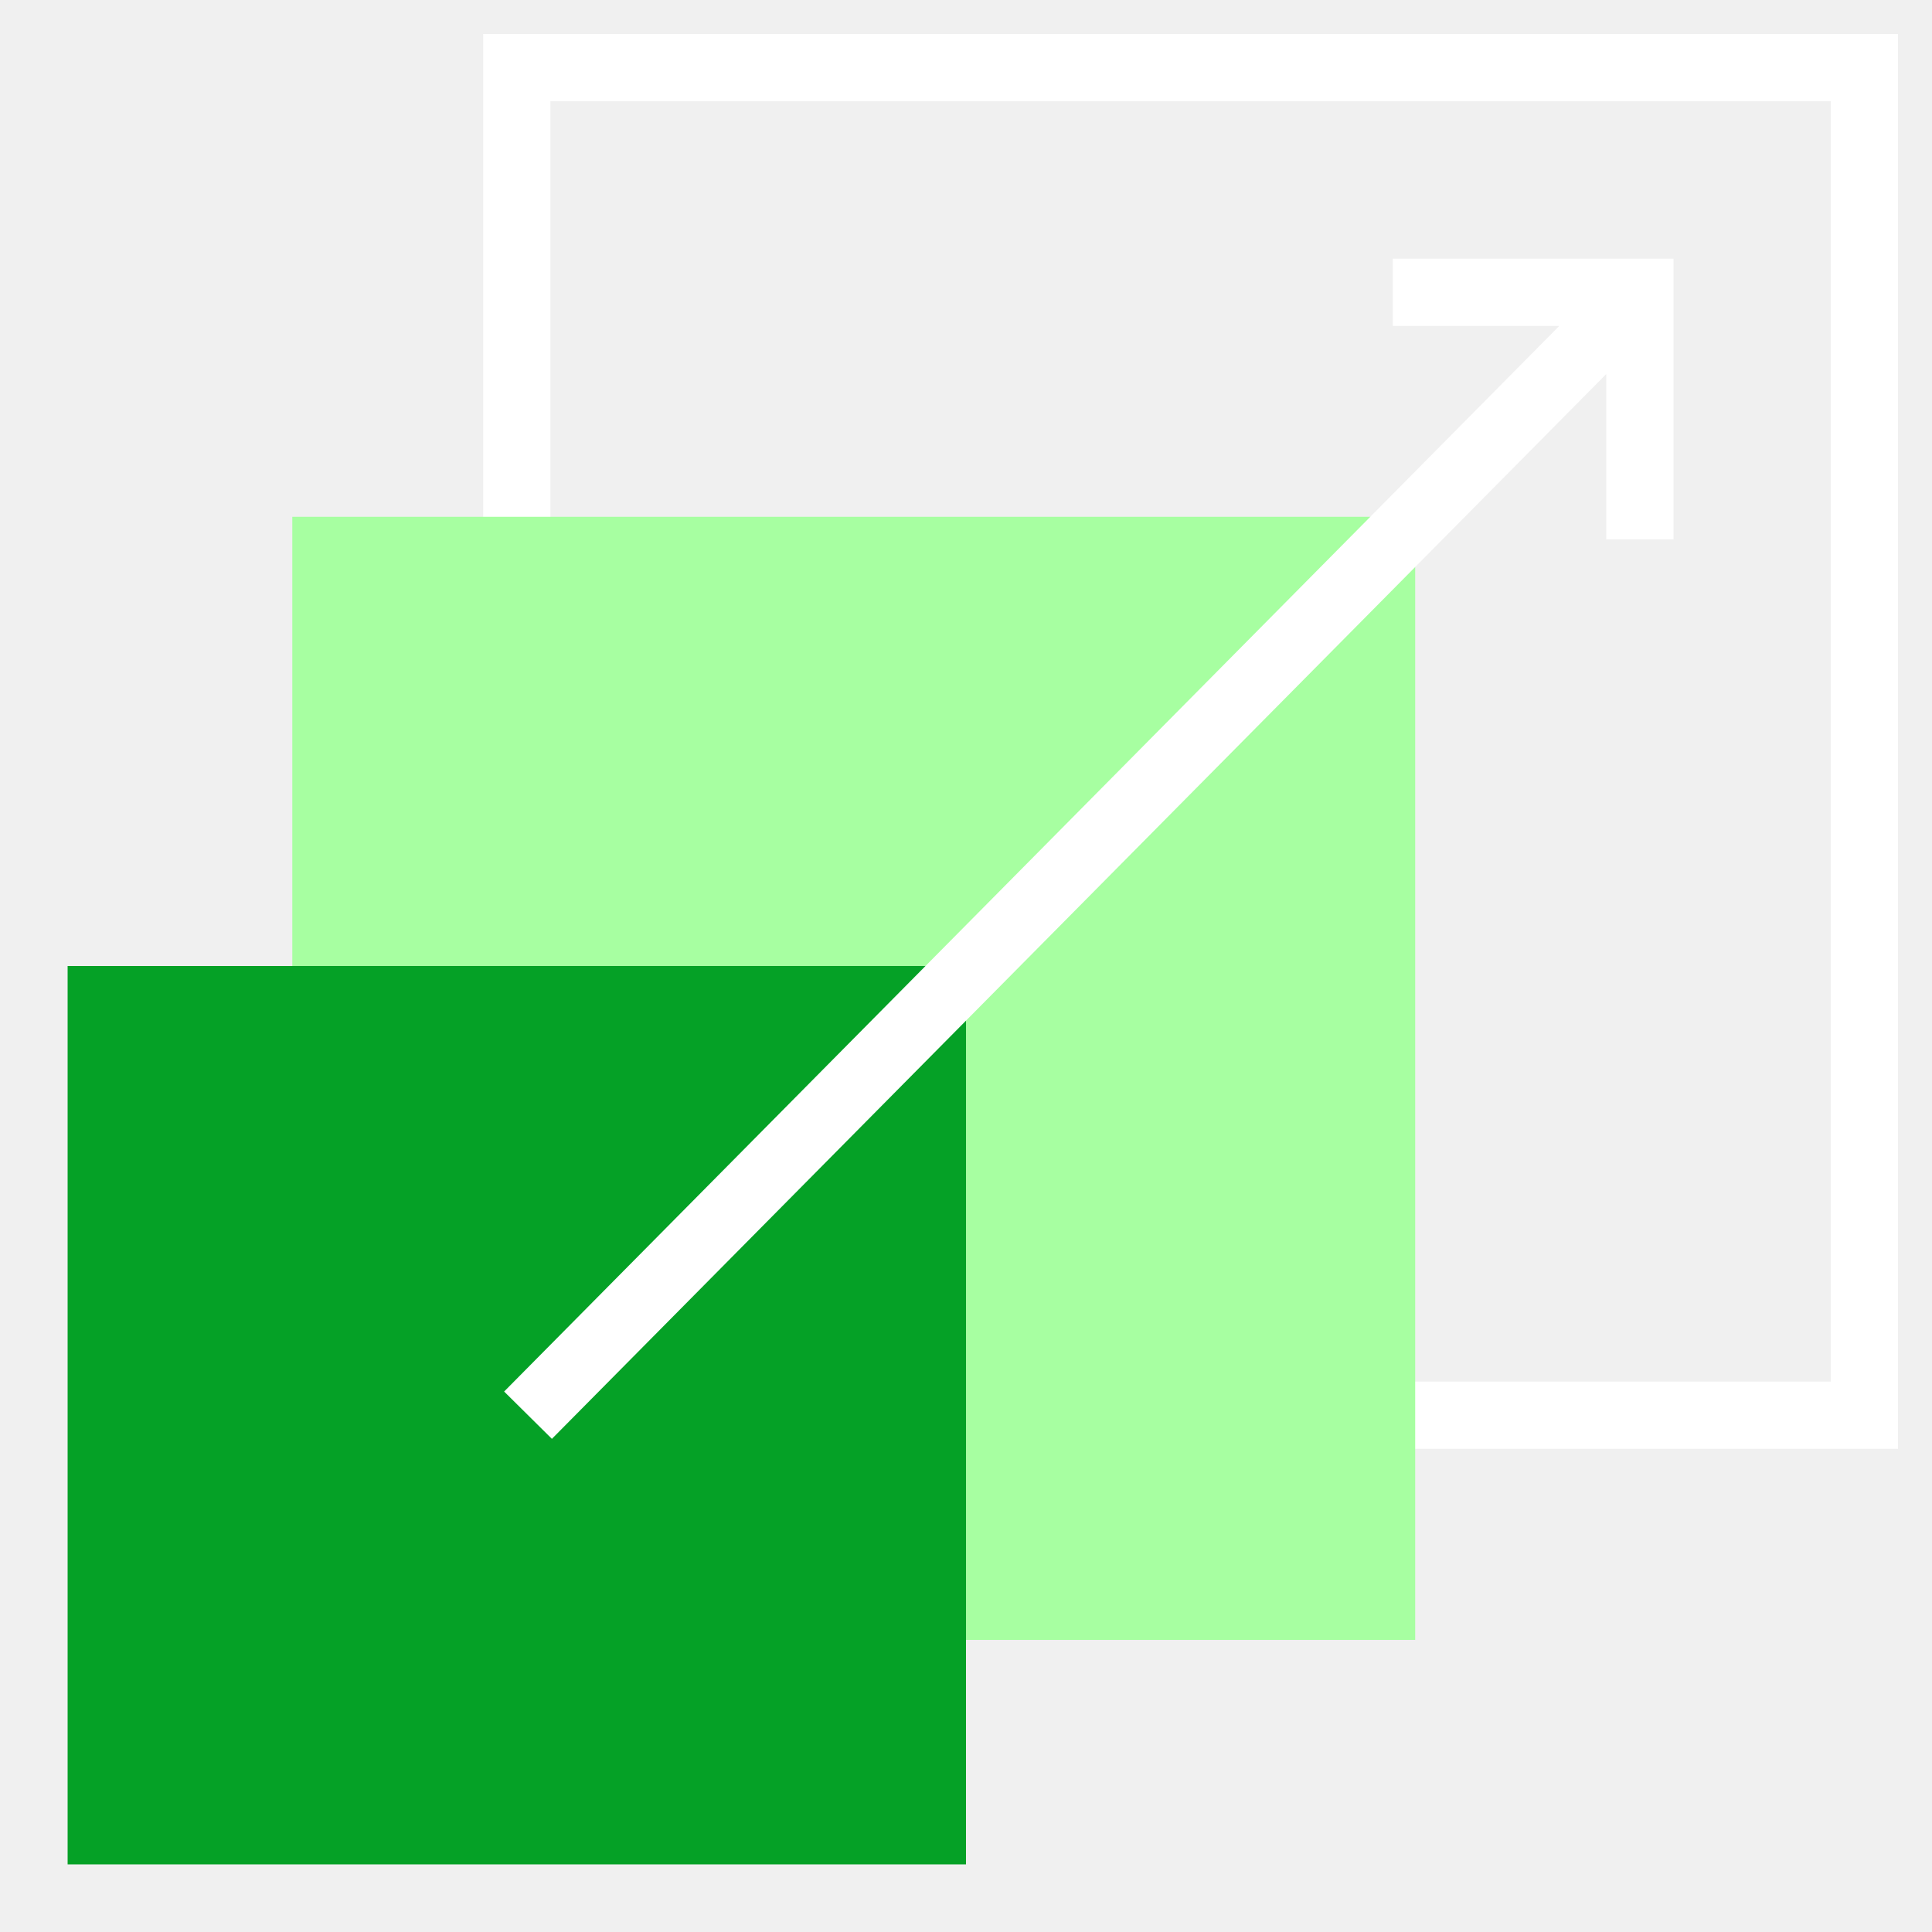
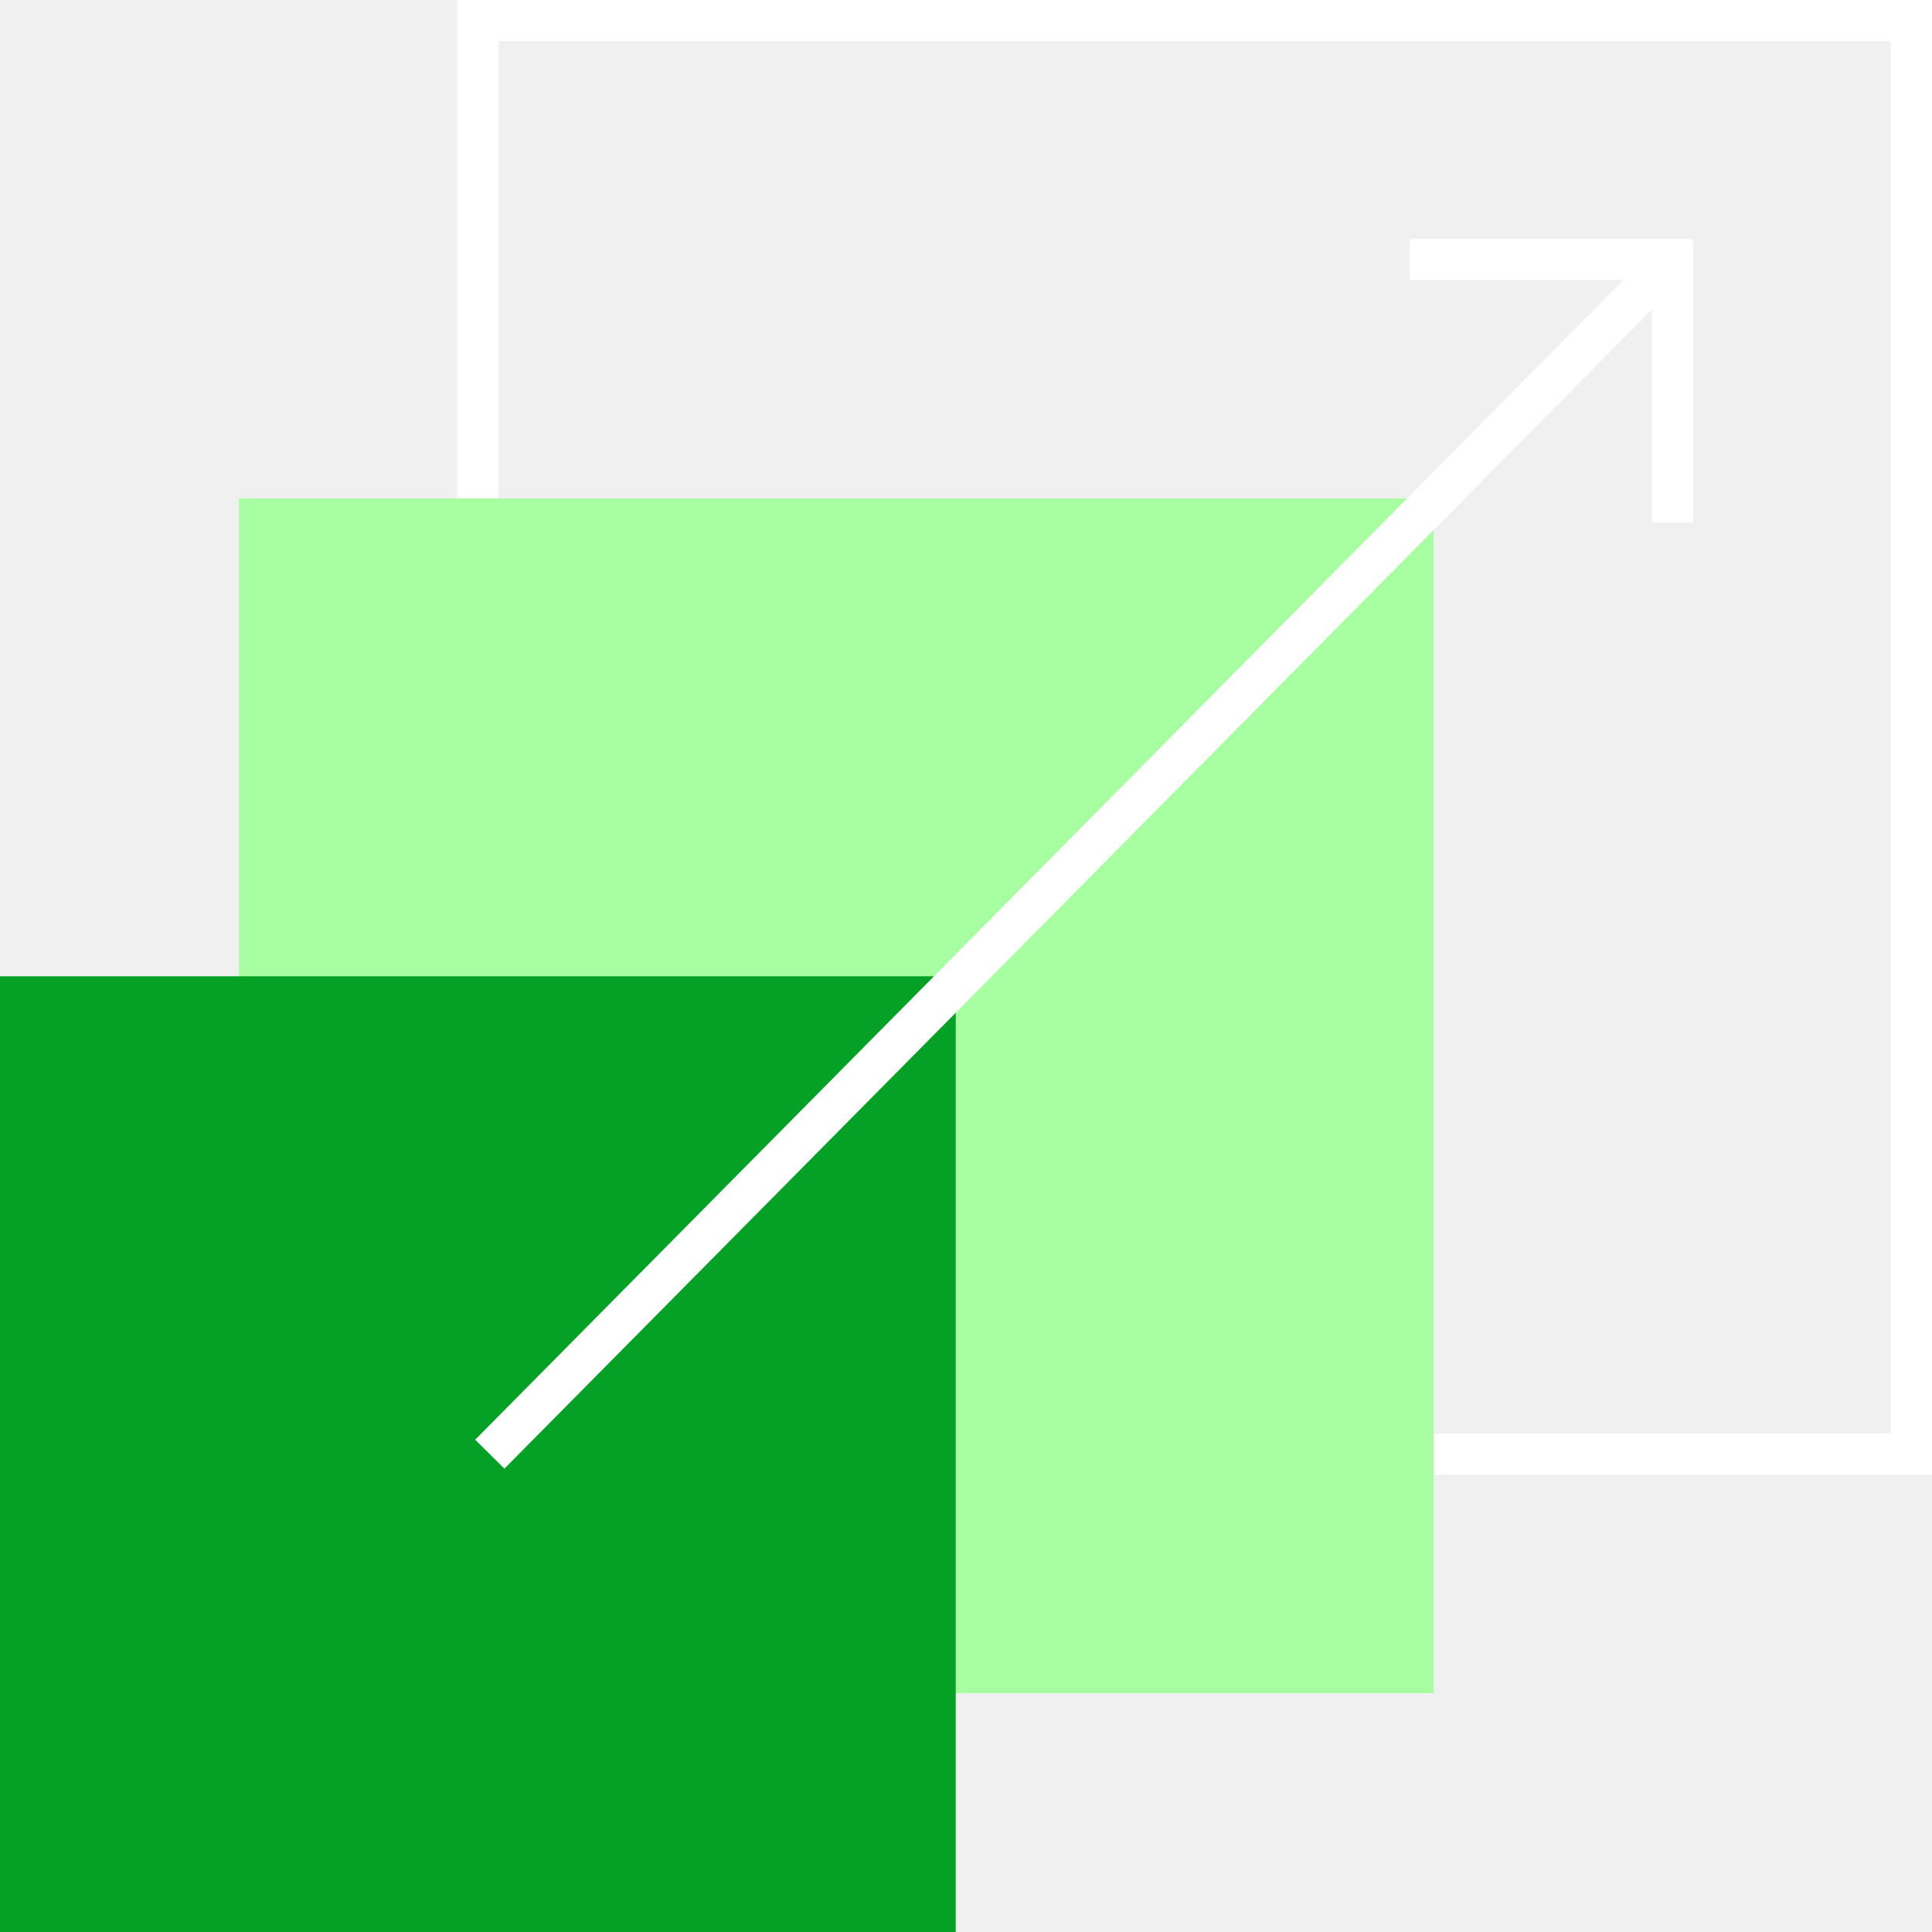
- <svg xmlns="http://www.w3.org/2000/svg" data-tags="scalable, Scale, Dark" id="Layer_1" data-name="Layer 1" viewBox="0 0 100 100">
-   <path fill="none" stroke="#fff" stroke-width="3.48" d="M26.75 3.5H96.5v69.75H26.75z" />
-   <path fill="#a7ffa1" d="M15.13 26.75h58.12v58.13H15.13z" />
-   <path fill="#05a126" d="M3.5 50H50v46.5H3.5z" />
-   <path fill="none" stroke="#fff" stroke-width="3.48" d="M72.09 15.13h12.79v12.79M27.33 73.25l57.55-58.12" />
+ <svg xmlns="http://www.w3.org/2000/svg" data-tags="scalable, Scale, Dark" id="Layer_2" width="94" height="94" viewBox="0 0 94 94">
+   <g id="Layer_1-2">
+     <rect x="23.25" y="1" width="69.75" height="69.75" fill="none" stroke="#fff" stroke-width="2" />
+     <rect x="11.626" y="24.25" width="58.125" height="58.125" fill="#a7ffa1" />
+     <rect y="47.5" width="46.5" height="46.5" fill="#05a126" />
+     <path d="M68.588,12.626h12.788v12.787" fill="none" stroke="#fff" stroke-width="2" />
+     <path d="M23.831,70.751L81.375,12.626" fill="none" stroke="#fff" stroke-width="2" />
+   </g>
</svg>
